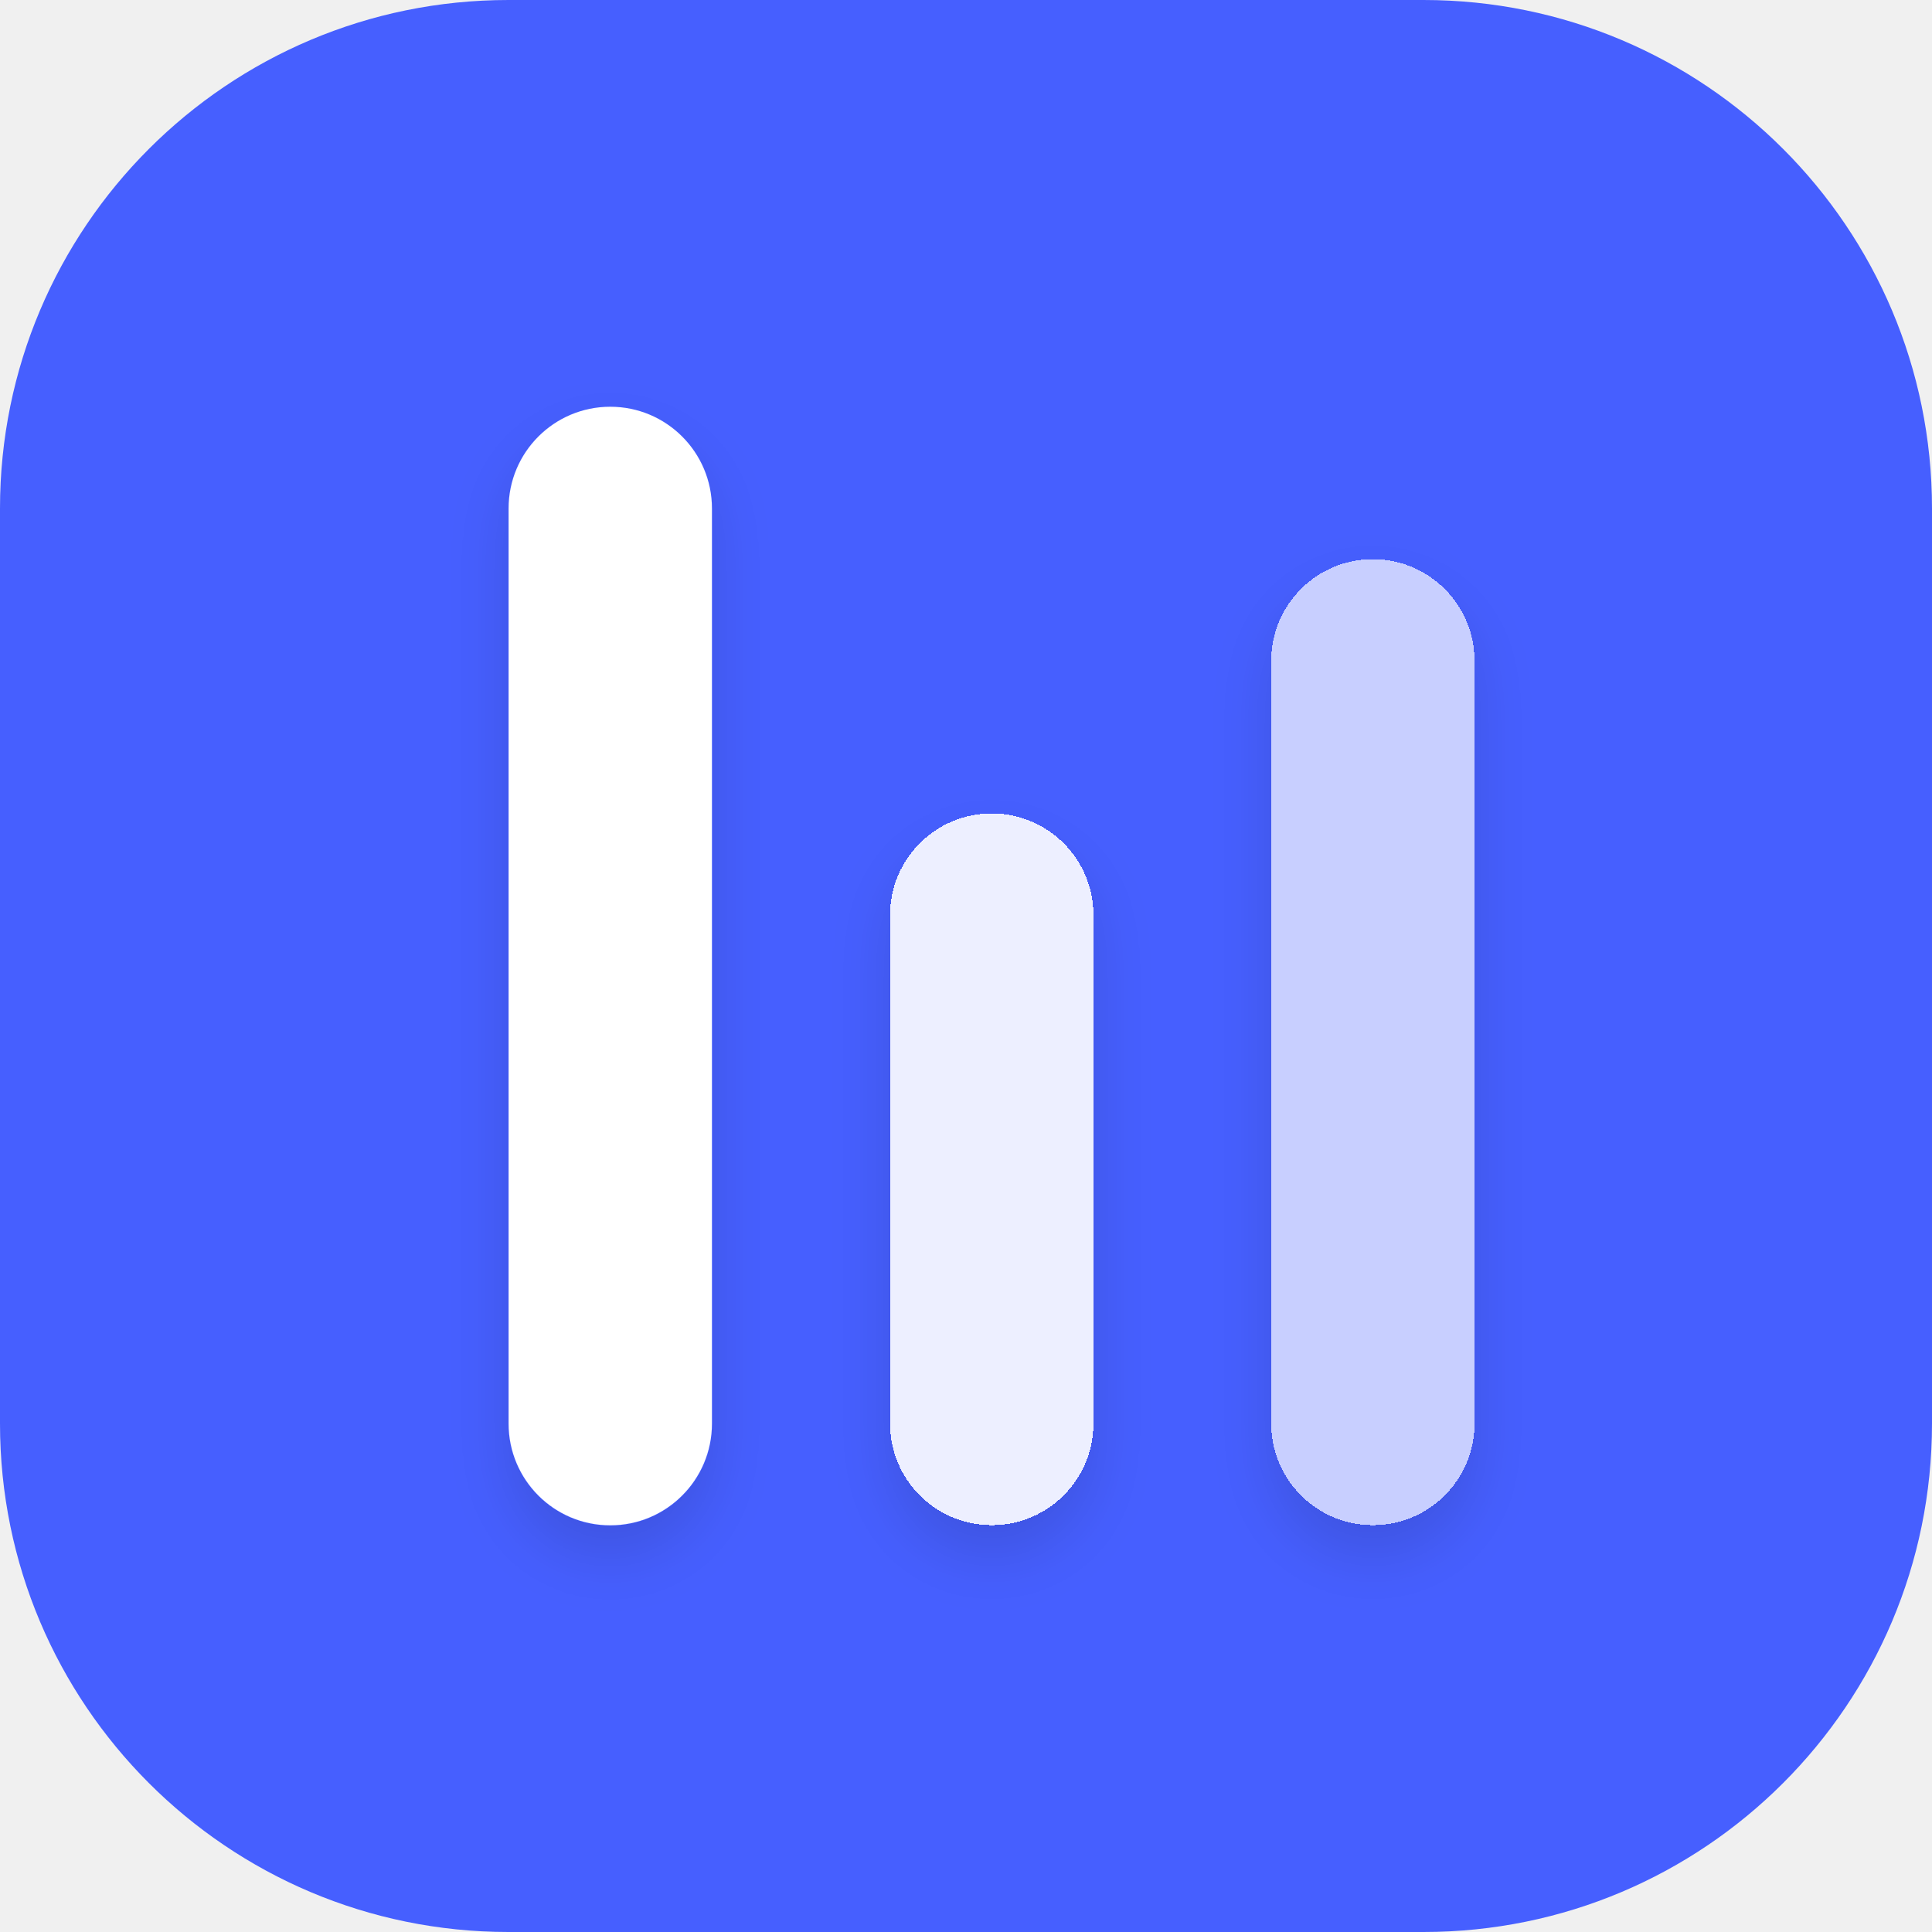
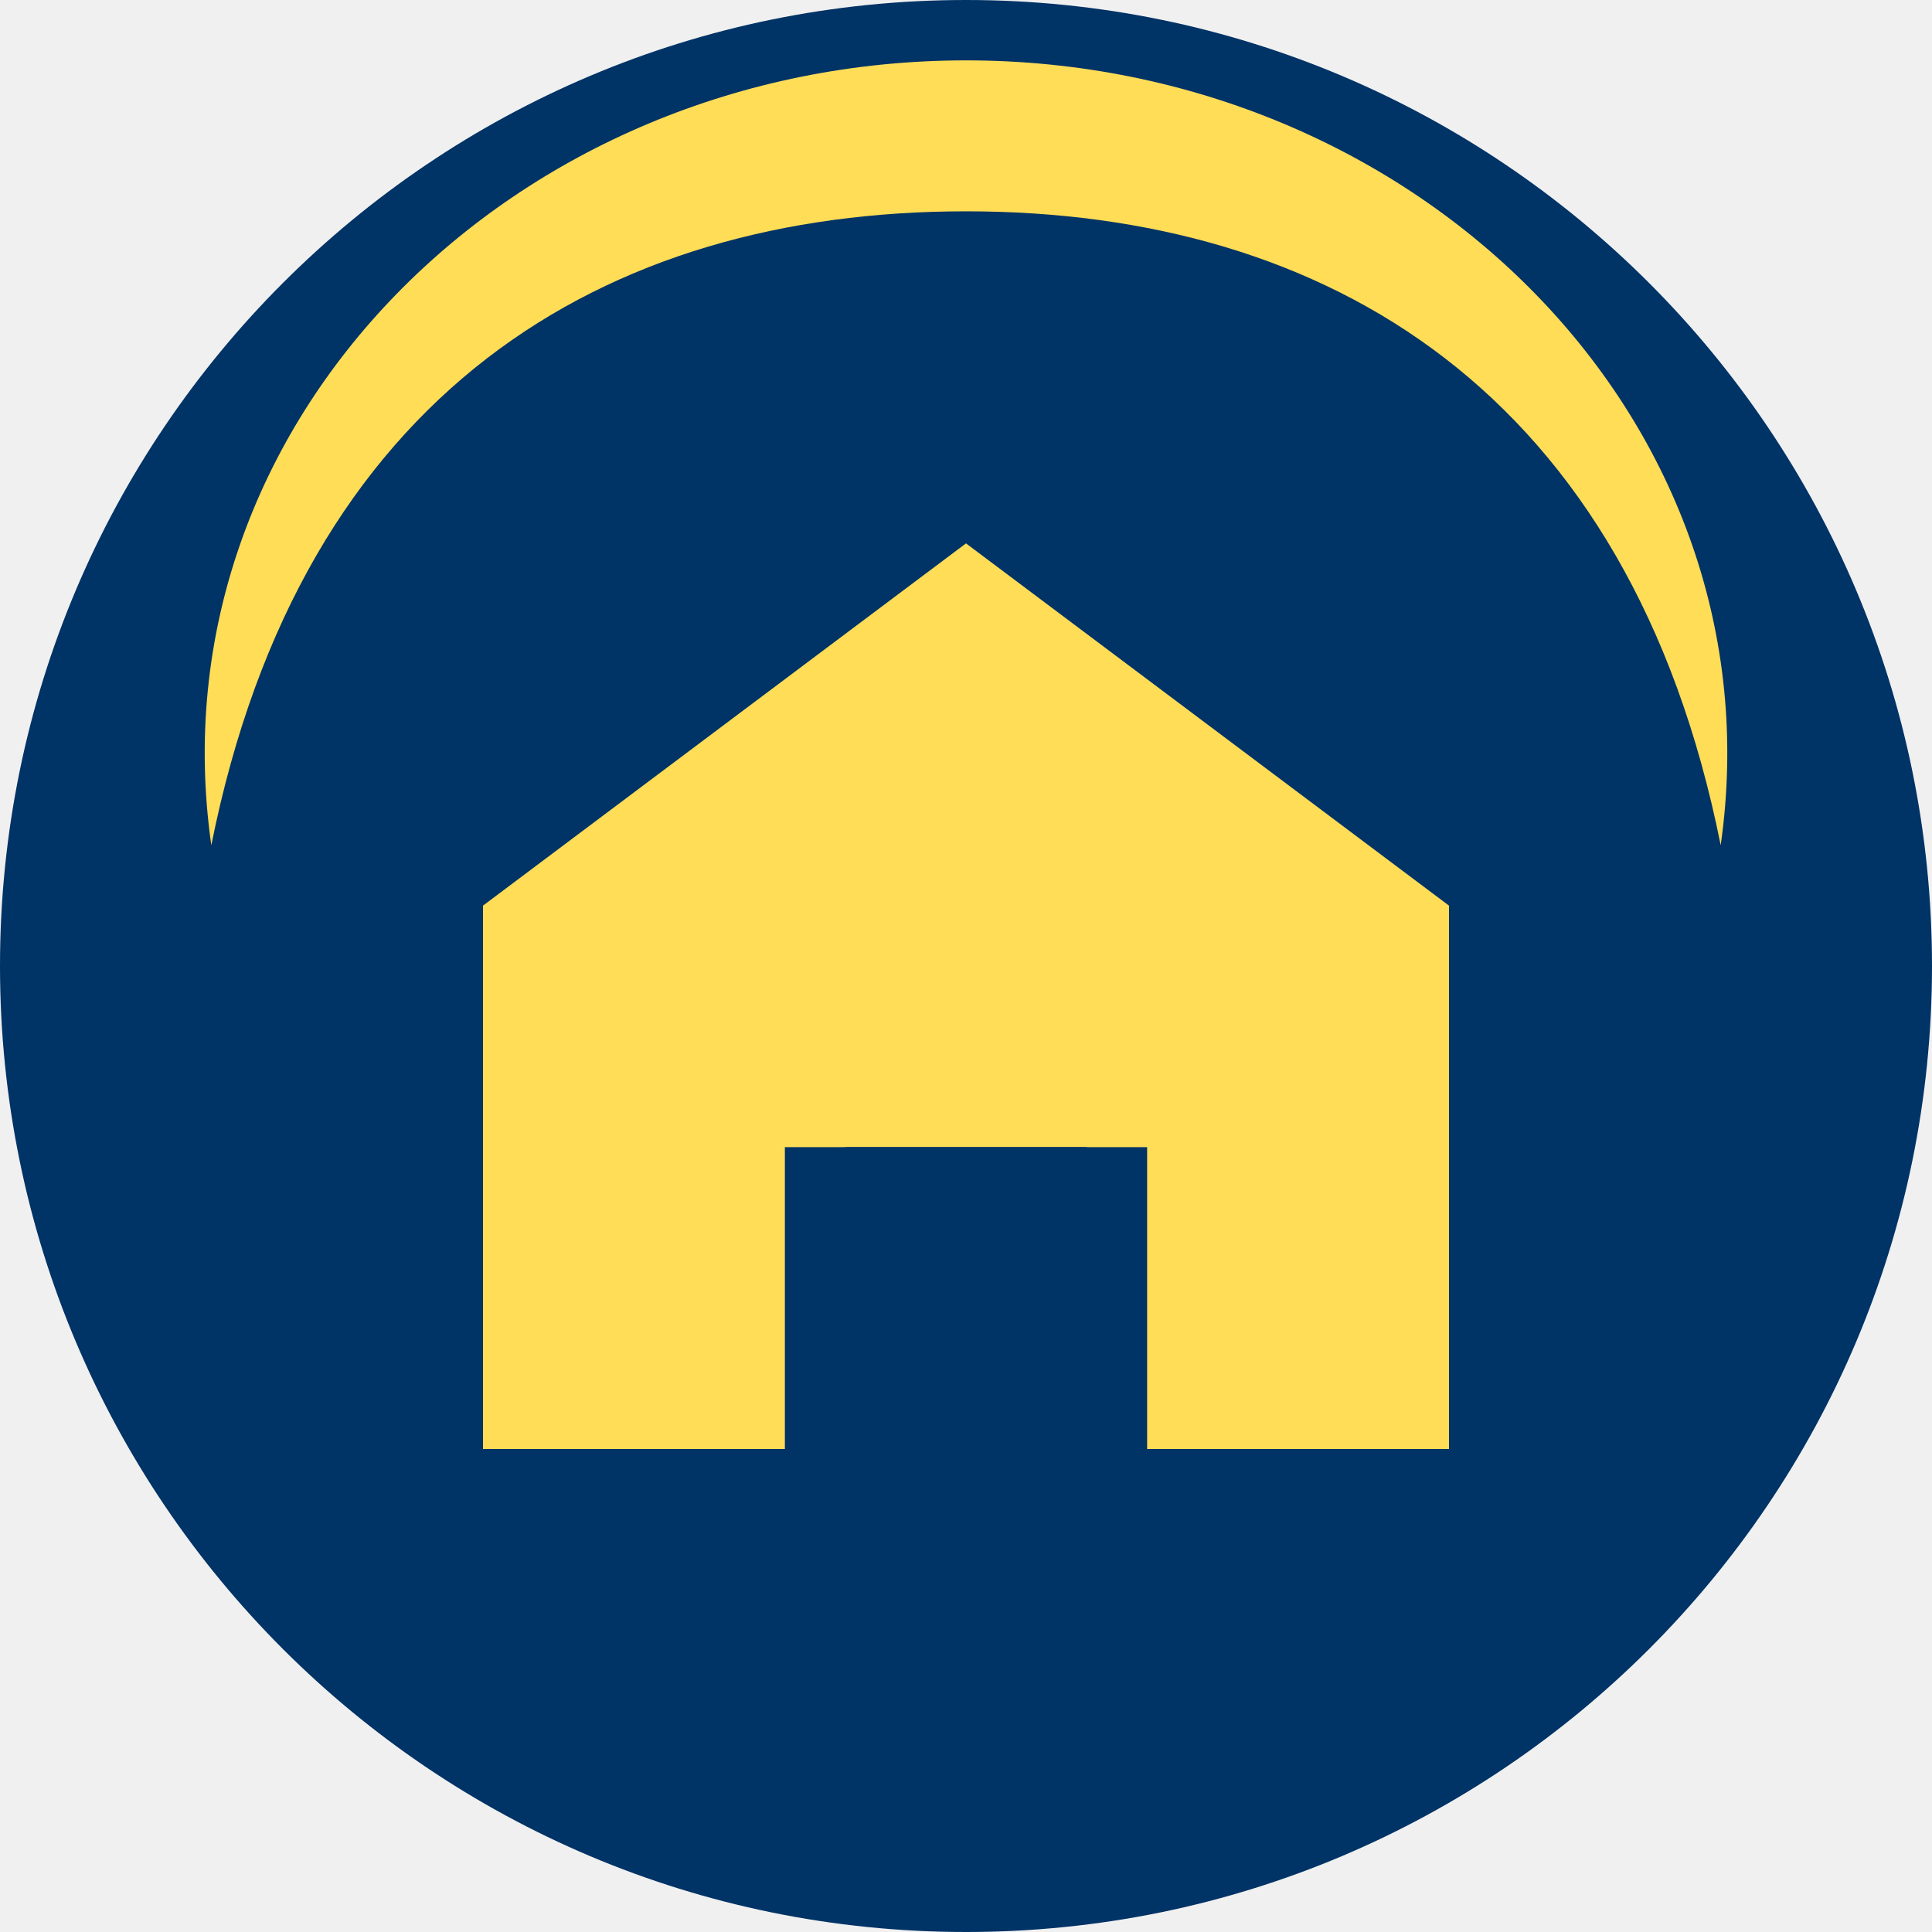
<svg xmlns="http://www.w3.org/2000/svg" width="32" height="32" viewBox="0 0 32 32" fill="none">
-   <path d="M0 8.421C0 3.77 3.77 0 8.421 0H23.579C28.23 0 32 3.77 32 8.421V23.579C32 28.23 28.23 32 23.579 32H8.421C3.77 32 0 28.23 0 23.579V8.421Z" fill="#465FFF" />
-   <g filter="url(#filter0_d_1884_16361)">
-     <path d="M8.424 8.422C8.424 7.491 9.178 6.737 10.108 6.737C11.038 6.737 11.792 7.491 11.792 8.422V23.579C11.792 24.51 11.038 25.264 10.108 25.264C9.178 25.264 8.424 24.51 8.424 23.579V8.422Z" fill="white" />
+   <circle cx="16" cy="16" r="16" fill="#003366" />
+   <path d="M3.5 14C2.5 7 8.5 1 16 1C23.5 1 29.5 7 28.5 14C27 6.5 22 3.5 16 3.5C10 3.5 5 6.5 3.5 14Z" fill="#FFDD57" />
+   <g transform="translate(8, 9)">
+     <path d="M8 0L0 6V15H5V10H11V15H16V6L8 0Z" fill="#FFDD57" />
+     <rect x="6" y="10" width="4" height="5" fill="#003366" />
  </g>
-   <g filter="url(#filter1_d_1884_16361)">
-     <path d="M14.742 15.157C14.742 14.227 15.496 13.473 16.426 13.473C17.357 13.473 18.111 14.227 18.111 15.157V23.578C18.111 24.508 17.357 25.262 16.426 25.262C15.496 25.262 14.742 24.508 14.742 23.578V15.157Z" fill="white" fill-opacity="0.9" shape-rendering="crispEdges" />
-   </g>
-   <g filter="url(#filter2_d_1884_16361)">
-     <path d="M21.055 10.946C21.055 10.016 21.809 9.262 22.739 9.262C23.669 9.262 24.423 10.016 24.423 10.946V23.578C24.423 24.508 23.669 25.262 22.739 25.262C21.809 25.262 21.055 24.508 21.055 23.578V10.946Z" fill="white" fill-opacity="0.7" shape-rendering="crispEdges" />
-   </g>
-   <defs>
-     <filter id="filter0_d_1884_16361" x="7.424" y="6.237" width="5.368" height="20.526" filterUnits="userSpaceOnUse" color-interpolation-filters="sRGB">
-       <feFlood flood-opacity="0" result="BackgroundImageFix" />
-       <feColorMatrix in="SourceAlpha" type="matrix" values="0 0 0 0 0 0 0 0 0 0 0 0 0 0 0 0 0 0 127 0" result="hardAlpha" />
-       <feOffset dy="0.5" />
-       <feGaussianBlur stdDeviation="0.5" />
-       <feComposite in2="hardAlpha" operator="out" />
-       <feColorMatrix type="matrix" values="0 0 0 0 0 0 0 0 0 0 0 0 0 0 0 0 0 0 0.12 0" />
-       <feBlend mode="normal" in2="BackgroundImageFix" result="effect1_dropShadow_1884_16361" />
-       <feBlend mode="normal" in="SourceGraphic" in2="effect1_dropShadow_1884_16361" result="shape" />
-     </filter>
-     <filter id="filter1_d_1884_16361" x="13.742" y="12.973" width="5.368" height="13.789" filterUnits="userSpaceOnUse" color-interpolation-filters="sRGB">
-       <feFlood flood-opacity="0" result="BackgroundImageFix" />
-       <feColorMatrix in="SourceAlpha" type="matrix" values="0 0 0 0 0 0 0 0 0 0 0 0 0 0 0 0 0 0 127 0" result="hardAlpha" />
-       <feOffset dy="0.5" />
-       <feGaussianBlur stdDeviation="0.5" />
-       <feComposite in2="hardAlpha" operator="out" />
-       <feColorMatrix type="matrix" values="0 0 0 0 0 0 0 0 0 0 0 0 0 0 0 0 0 0 0.12 0" />
-       <feBlend mode="normal" in2="BackgroundImageFix" result="effect1_dropShadow_1884_16361" />
-       <feBlend mode="normal" in="SourceGraphic" in2="effect1_dropShadow_1884_16361" result="shape" />
-     </filter>
-     <filter id="filter2_d_1884_16361" x="20.055" y="8.762" width="5.368" height="18" filterUnits="userSpaceOnUse" color-interpolation-filters="sRGB">
-       <feFlood flood-opacity="0" result="BackgroundImageFix" />
-       <feColorMatrix in="SourceAlpha" type="matrix" values="0 0 0 0 0 0 0 0 0 0 0 0 0 0 0 0 0 0 127 0" result="hardAlpha" />
-       <feOffset dy="0.5" />
-       <feGaussianBlur stdDeviation="0.5" />
-       <feComposite in2="hardAlpha" operator="out" />
-       <feColorMatrix type="matrix" values="0 0 0 0 0 0 0 0 0 0 0 0 0 0 0 0 0 0 0.12 0" />
-       <feBlend mode="normal" in2="BackgroundImageFix" result="effect1_dropShadow_1884_16361" />
-       <feBlend mode="normal" in="SourceGraphic" in2="effect1_dropShadow_1884_16361" result="shape" />
-     </filter>
-   </defs>
</svg>
